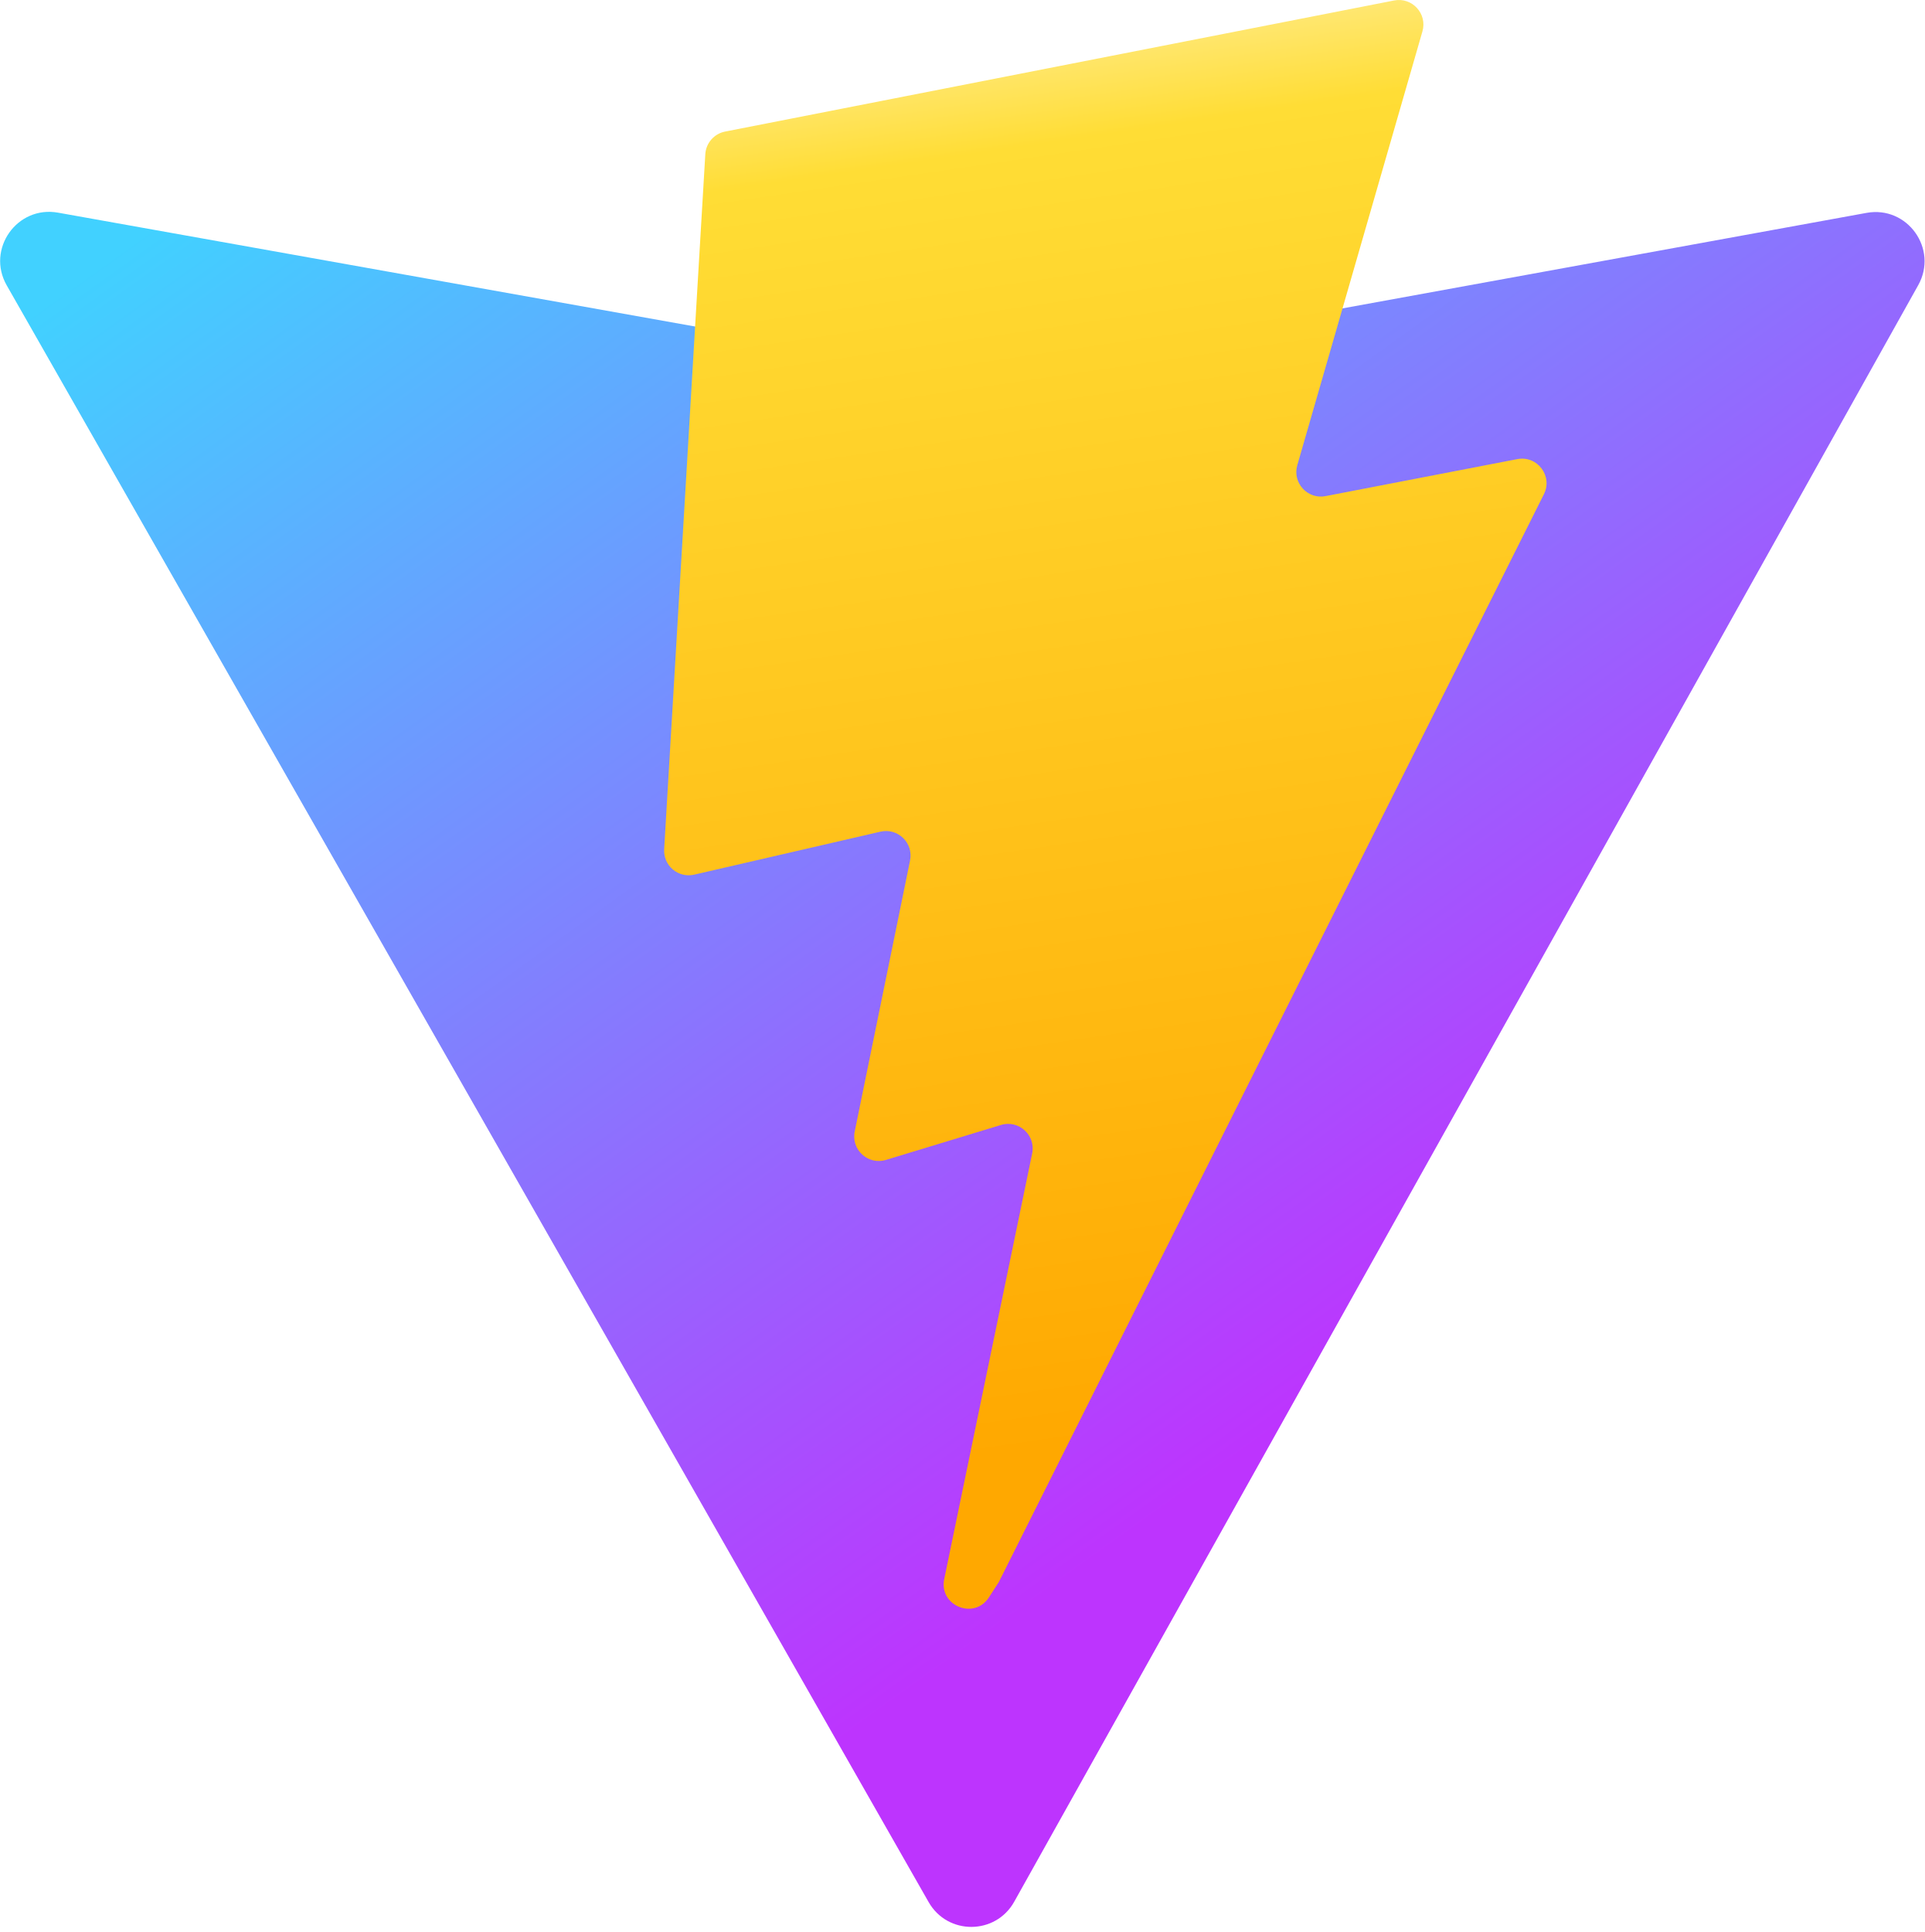
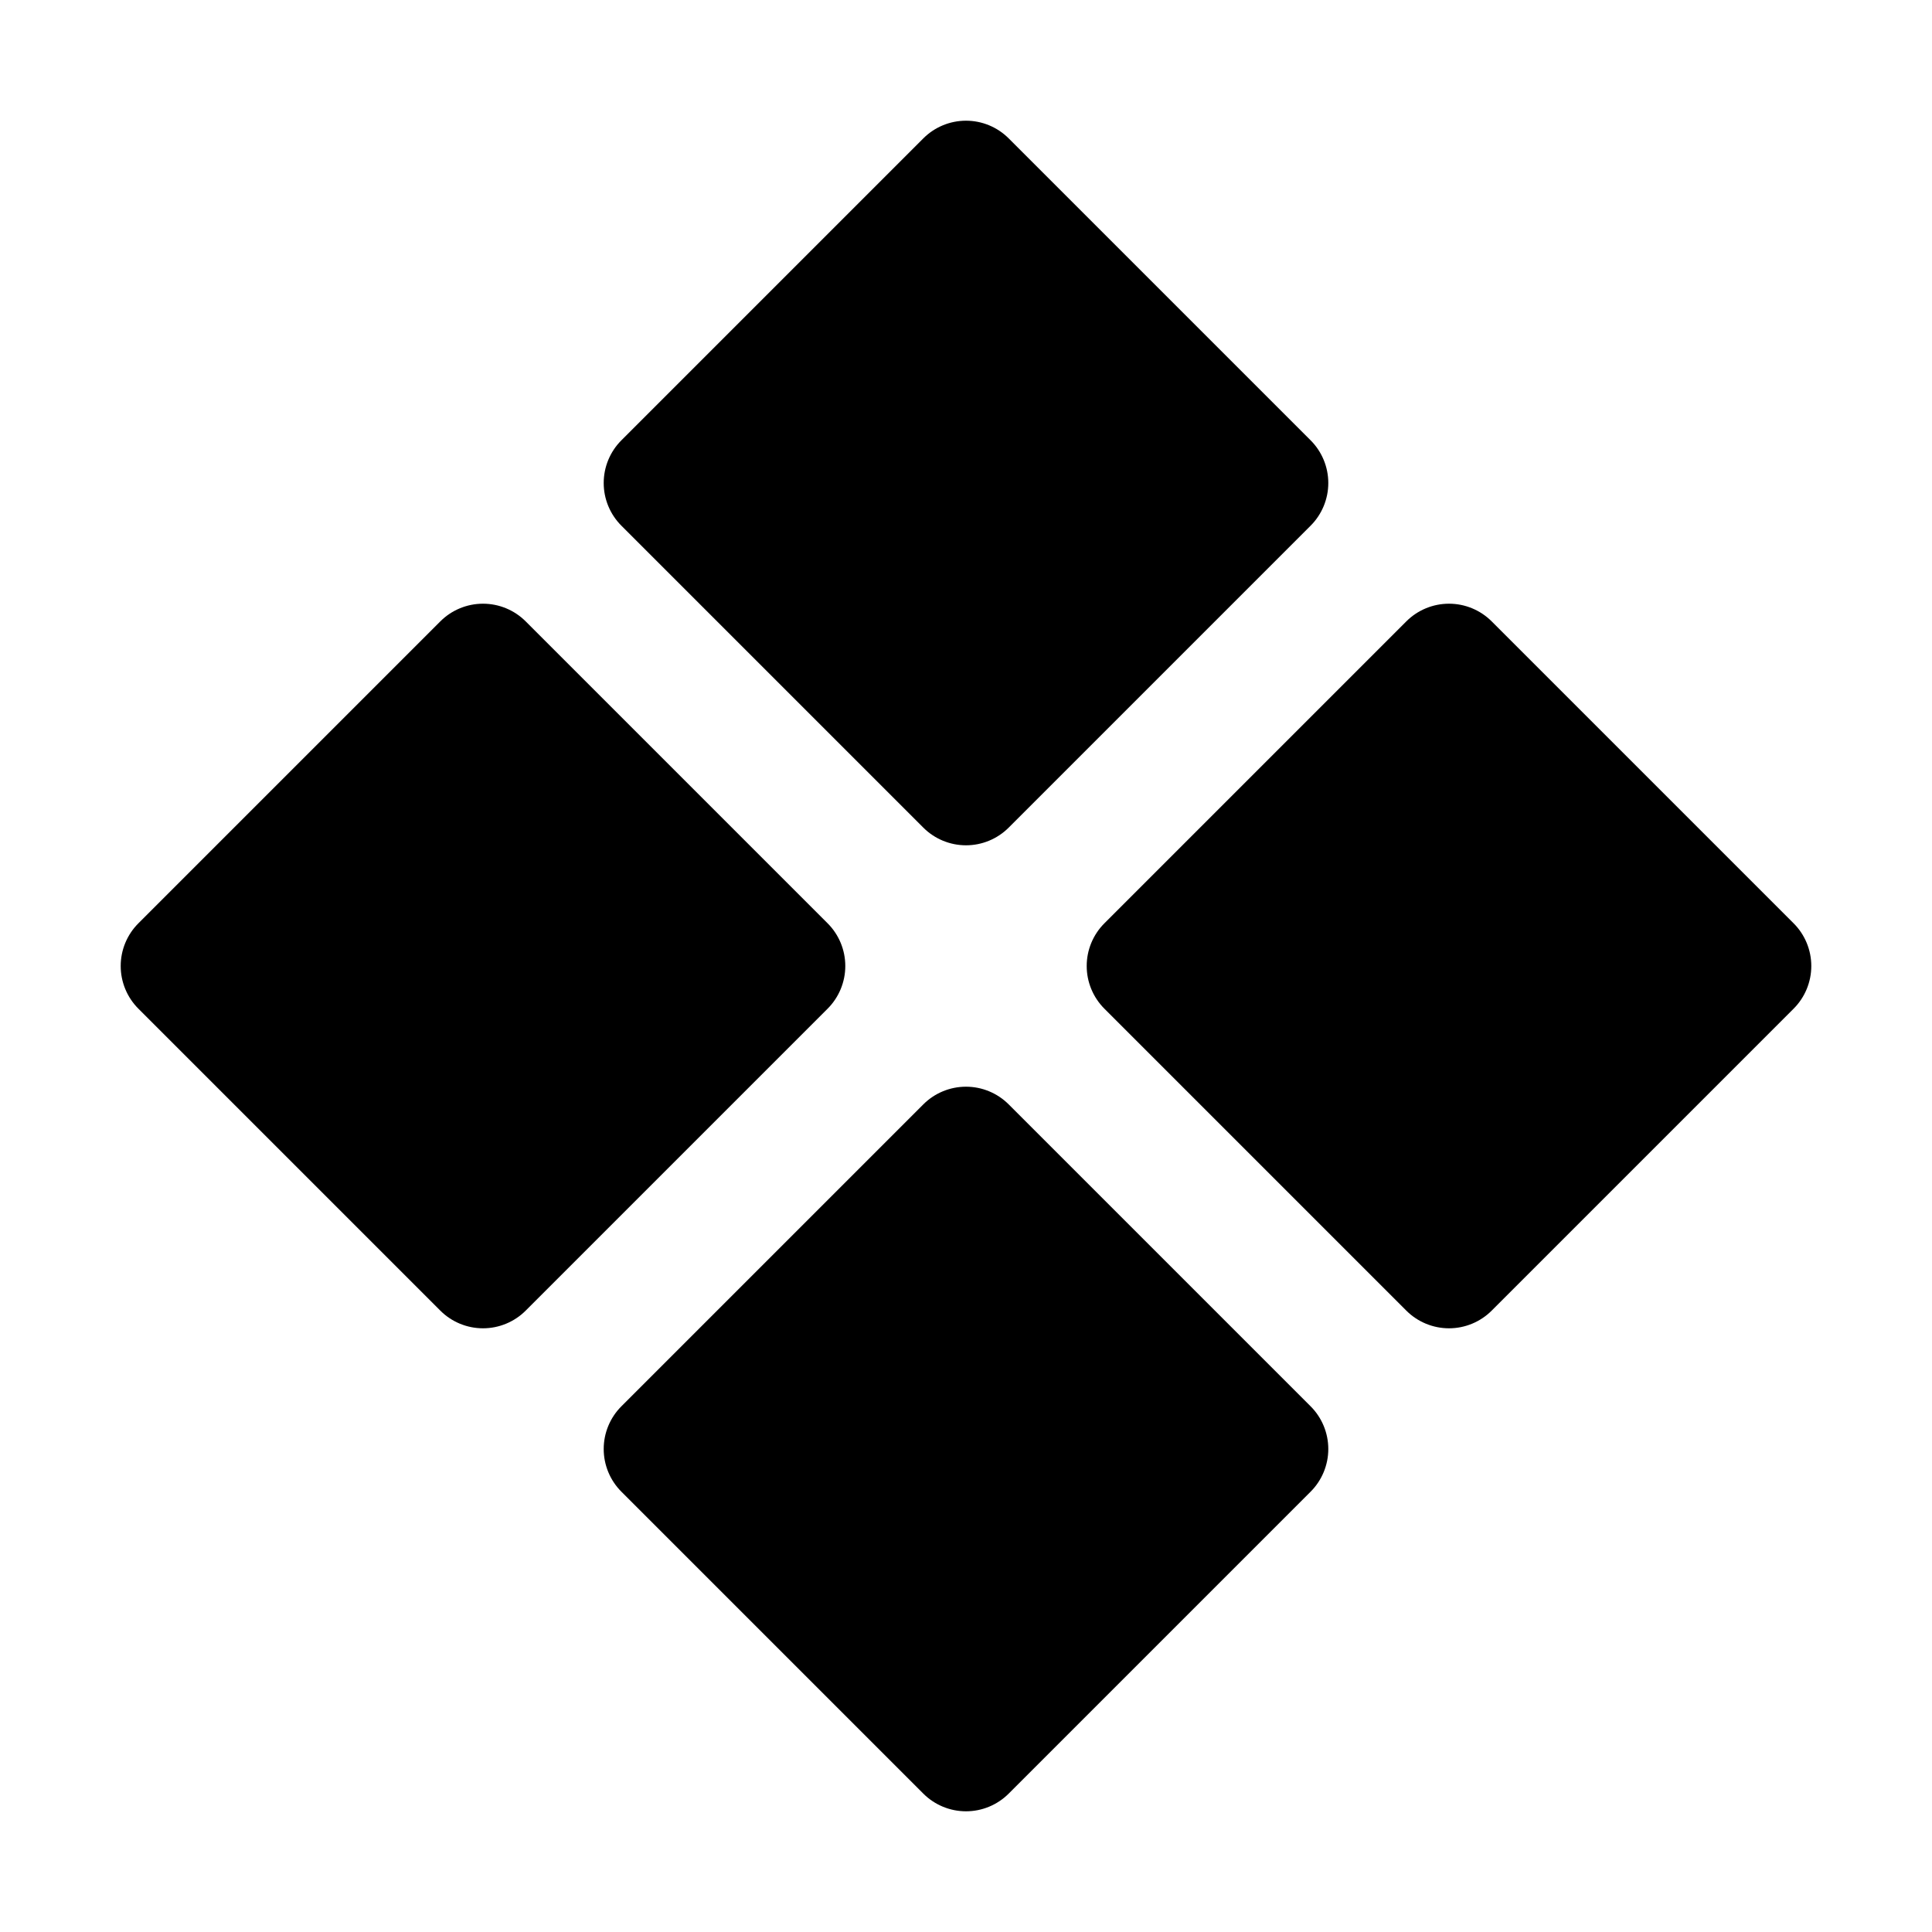
- <svg xmlns="http://www.w3.org/2000/svg" aria-hidden="true" role="img" class="iconify iconify--logos" width="31.88" height="32" preserveAspectRatio="xMidYMid meet" viewBox="0 0 256 257">
-   <defs>
-     <linearGradient id="IconifyId1813088fe1fbc01fb466" x1="-.828%" x2="57.636%" y1="7.652%" y2="78.411%">
-       <stop offset="0%" stop-color="#41D1FF" />
-       <stop offset="100%" stop-color="#BD34FE" />
-     </linearGradient>
-     <linearGradient id="IconifyId1813088fe1fbc01fb467" x1="43.376%" x2="50.316%" y1="2.242%" y2="89.03%">
-       <stop offset="0%" stop-color="#FFEA83" />
-       <stop offset="8.333%" stop-color="#FFDD35" />
-       <stop offset="100%" stop-color="#FFA800" />
-     </linearGradient>
-   </defs>
-   <path fill="url(#IconifyId1813088fe1fbc01fb466)" d="M255.153 37.938L134.897 252.976c-2.483 4.44-8.862 4.466-11.382.048L.875 37.958c-2.746-4.814 1.371-10.646 6.827-9.67l120.385 21.517a6.537 6.537 0 0 0 2.322-.004l117.867-21.483c5.438-.991 9.574 4.796 6.877 9.62Z" />
-   <path fill="url(#IconifyId1813088fe1fbc01fb467)" d="M185.432.063L96.44 17.501a3.268 3.268 0 0 0-2.634 3.014l-5.474 92.456a3.268 3.268 0 0 0 3.997 3.378l24.777-5.718c2.318-.535 4.413 1.507 3.936 3.838l-7.361 36.047c-.495 2.426 1.782 4.5 4.151 3.78l15.304-4.649c2.372-.72 4.652 1.36 4.15 3.788l-11.698 56.621c-.732 3.542 3.979 5.473 5.943 2.437l1.313-2.028l72.516-144.72c1.215-2.423-.88-5.186-3.54-4.672l-25.505 4.922c-2.396.462-4.435-1.77-3.759-4.114l16.646-57.705c.677-2.35-1.37-4.583-3.769-4.113Z" />
+ <svg xmlns="http://www.w3.org/2000/svg" stroke="currentColor" fill="currentColor" stroke-width="0" viewBox="0 0 256 256" height="1em" width="1em">
+   <path d="M82.34,69.66a8,8,0,0,1,0-11.32l40-40a8,8,0,0,1,11.32,0l40,40a8,8,0,0,1,0,11.32l-40,40a8,8,0,0,1-11.32,0Zm51.32,76.68a8,8,0,0,0-11.32,0l-40,40a8,8,0,0,0,0,11.32l40,40a8,8,0,0,0,11.32,0l40-40a8,8,0,0,0,0-11.32Zm104-24-40-40a8,8,0,0,0-11.32,0l-40,40a8,8,0,0,0,0,11.32l40,40a8,8,0,0,0,11.32,0l40-40A8,8,0,0,0,237.66,122.34Zm-128,0-40-40a8,8,0,0,0-11.32,0l-40,40a8,8,0,0,0,0,11.32l40,40a8,8,0,0,0,11.32,0l40-40A8,8,0,0,0,109.66,122.34Z" />
</svg>
